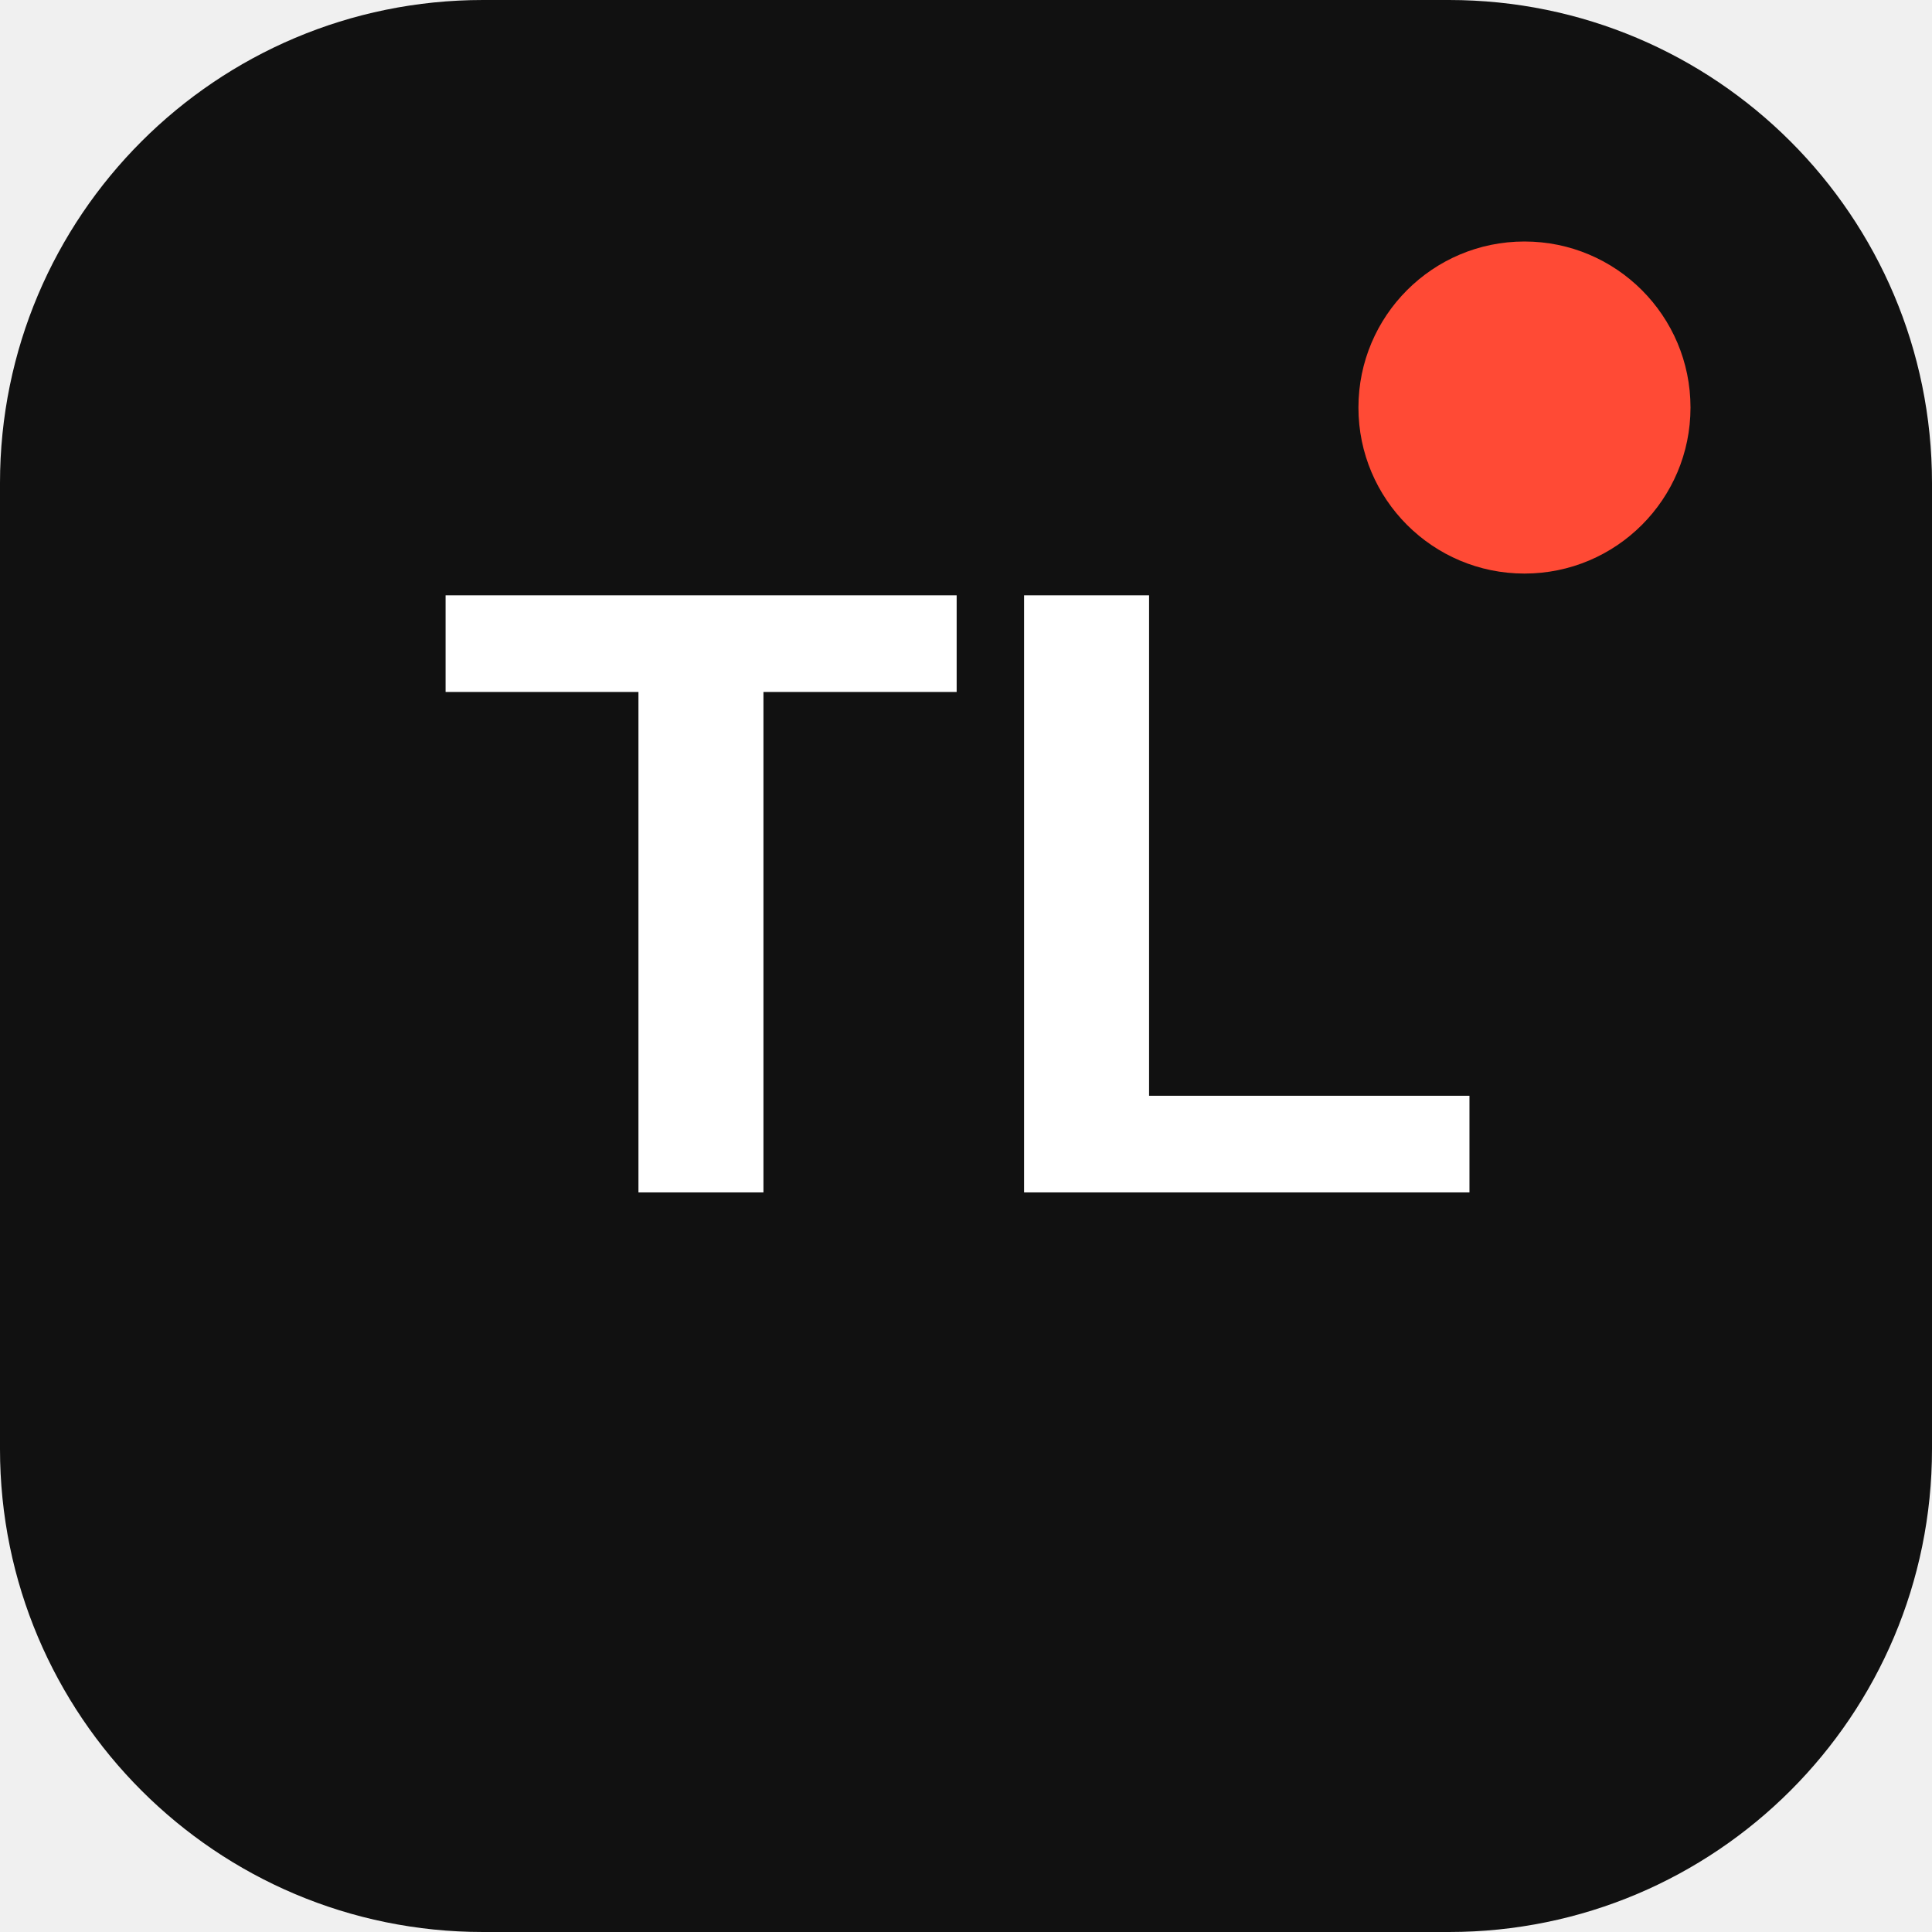
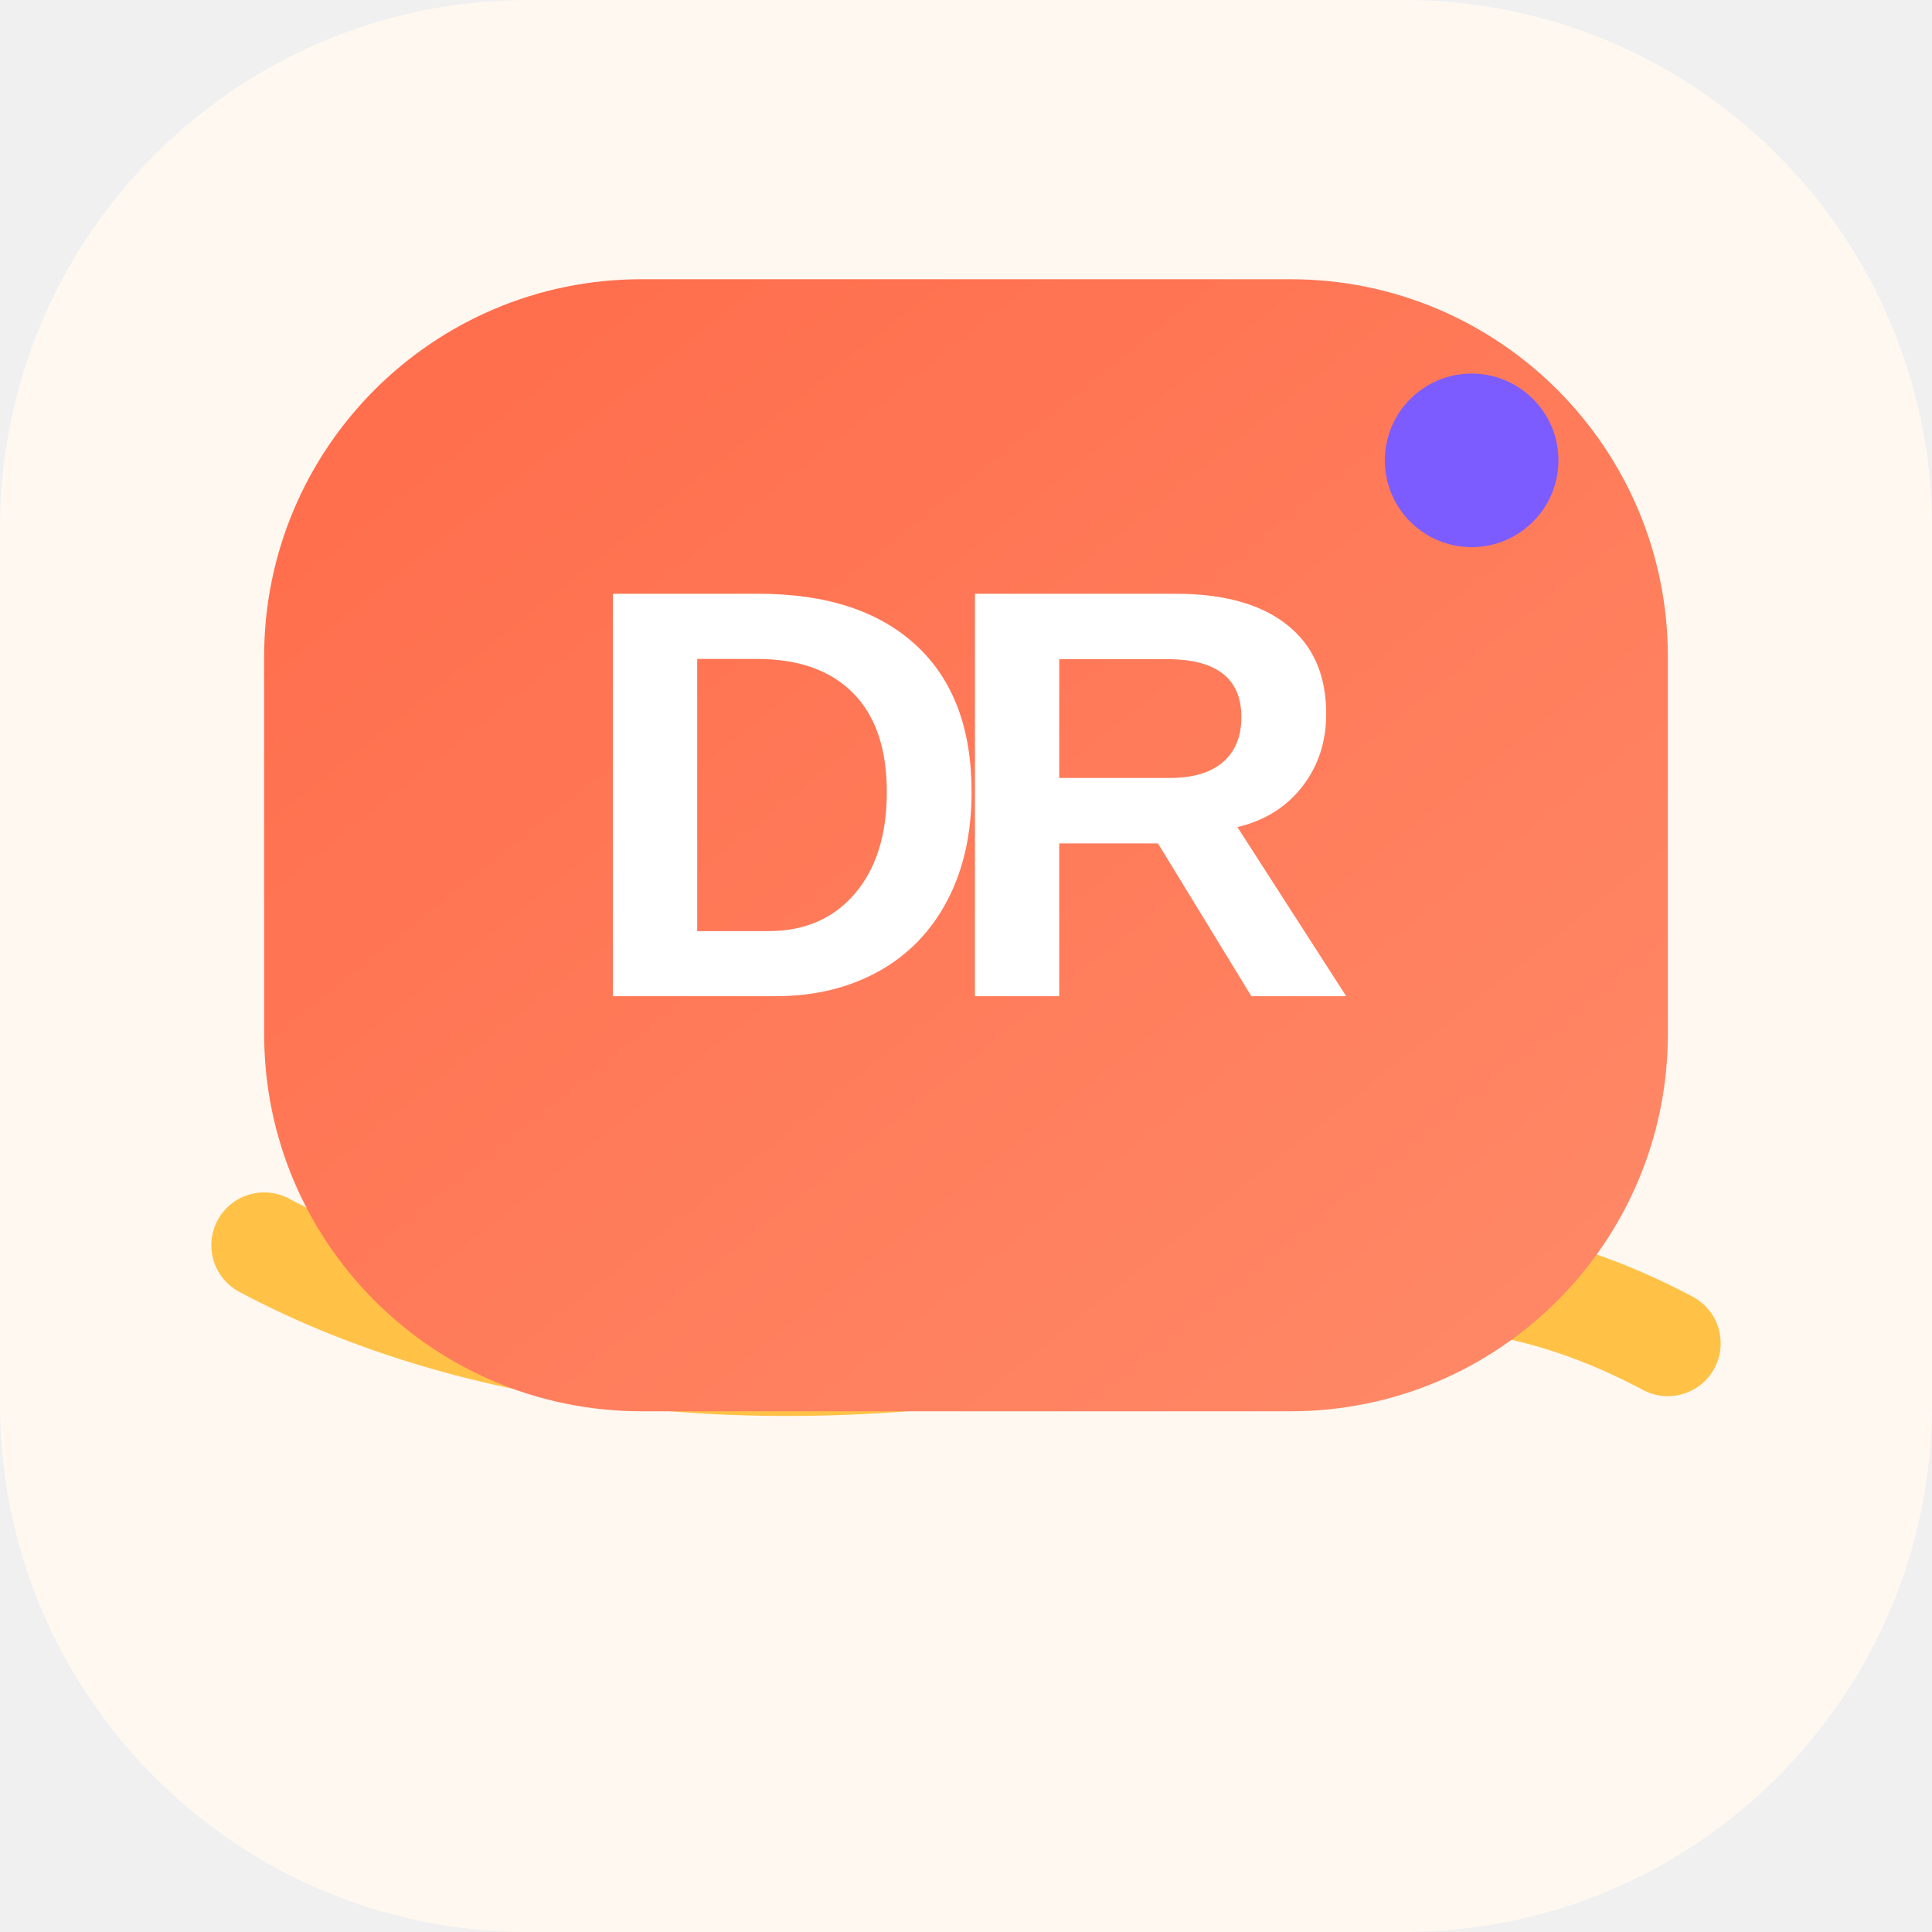
<svg xmlns="http://www.w3.org/2000/svg" viewBox="0 0 512 512">
-   <rect width="512" height="512" rx="128" fill="#111" />
-   <text x="256" y="316" font-size="230" text-anchor="middle" font-family="Arial,sans-serif" font-weight="900" fill="#fff">TL</text>
-   <circle cx="404" cy="108" r="44" fill="#ff4a35" />
+   <defs>
+     <linearGradient id="g" x1="0" y1="0" x2="1" y2="1">
+       <stop stop-color="#ff6b4a" />
+       <stop offset="1" stop-color="#ff8a68" />
+     </linearGradient>
+   </defs>
+   <rect width="512" height="512" rx="140" fill="#fff8f1" />
+   <path d="M70 330c60 32 150 44 260 14 45-12 80-5 112 12" fill="none" stroke="#ffc247" stroke-width="28" stroke-linecap="round" />
+   <rect x="70" y="74" width="372" height="300" rx="100" fill="url(#g)" />
+   <text x="256" y="264" text-anchor="middle" font-family="Arial,Helvetica,sans-serif" font-weight="900" font-size="155" fill="white" letter-spacing="-16">DR</text>
+   <circle cx="390" cy="122" r="23" fill="#7c5cff" />
</svg>
